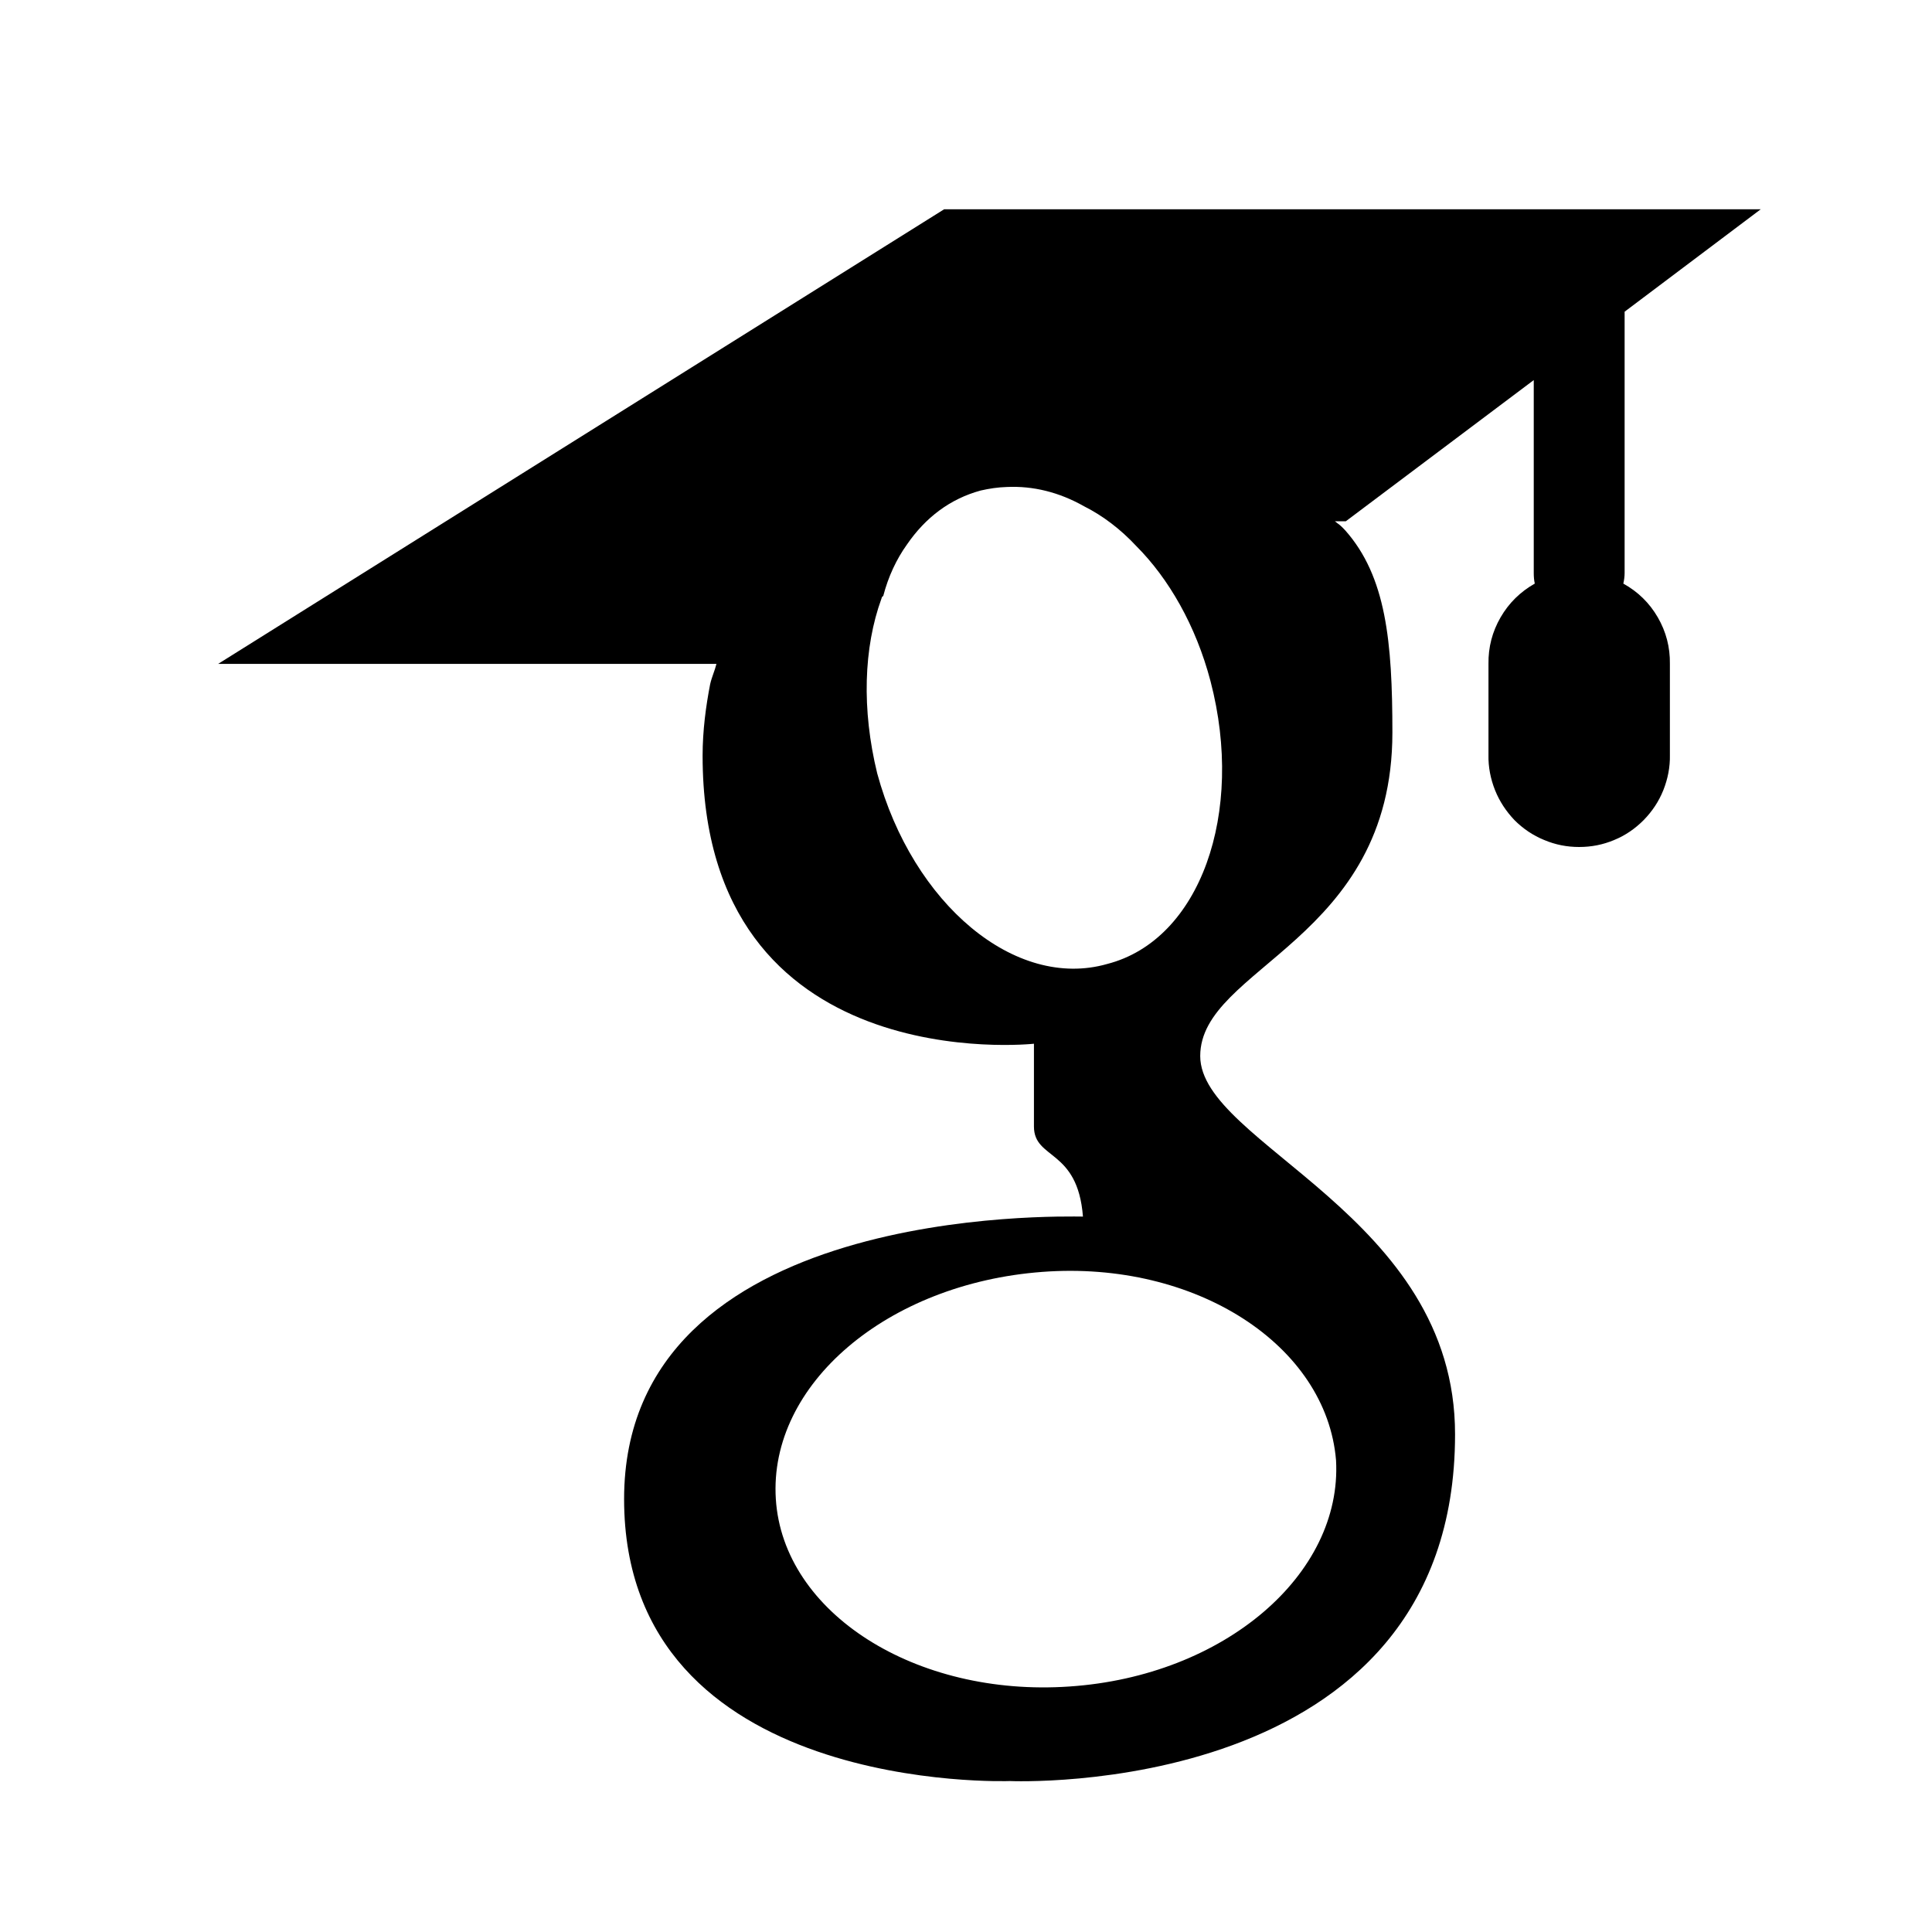
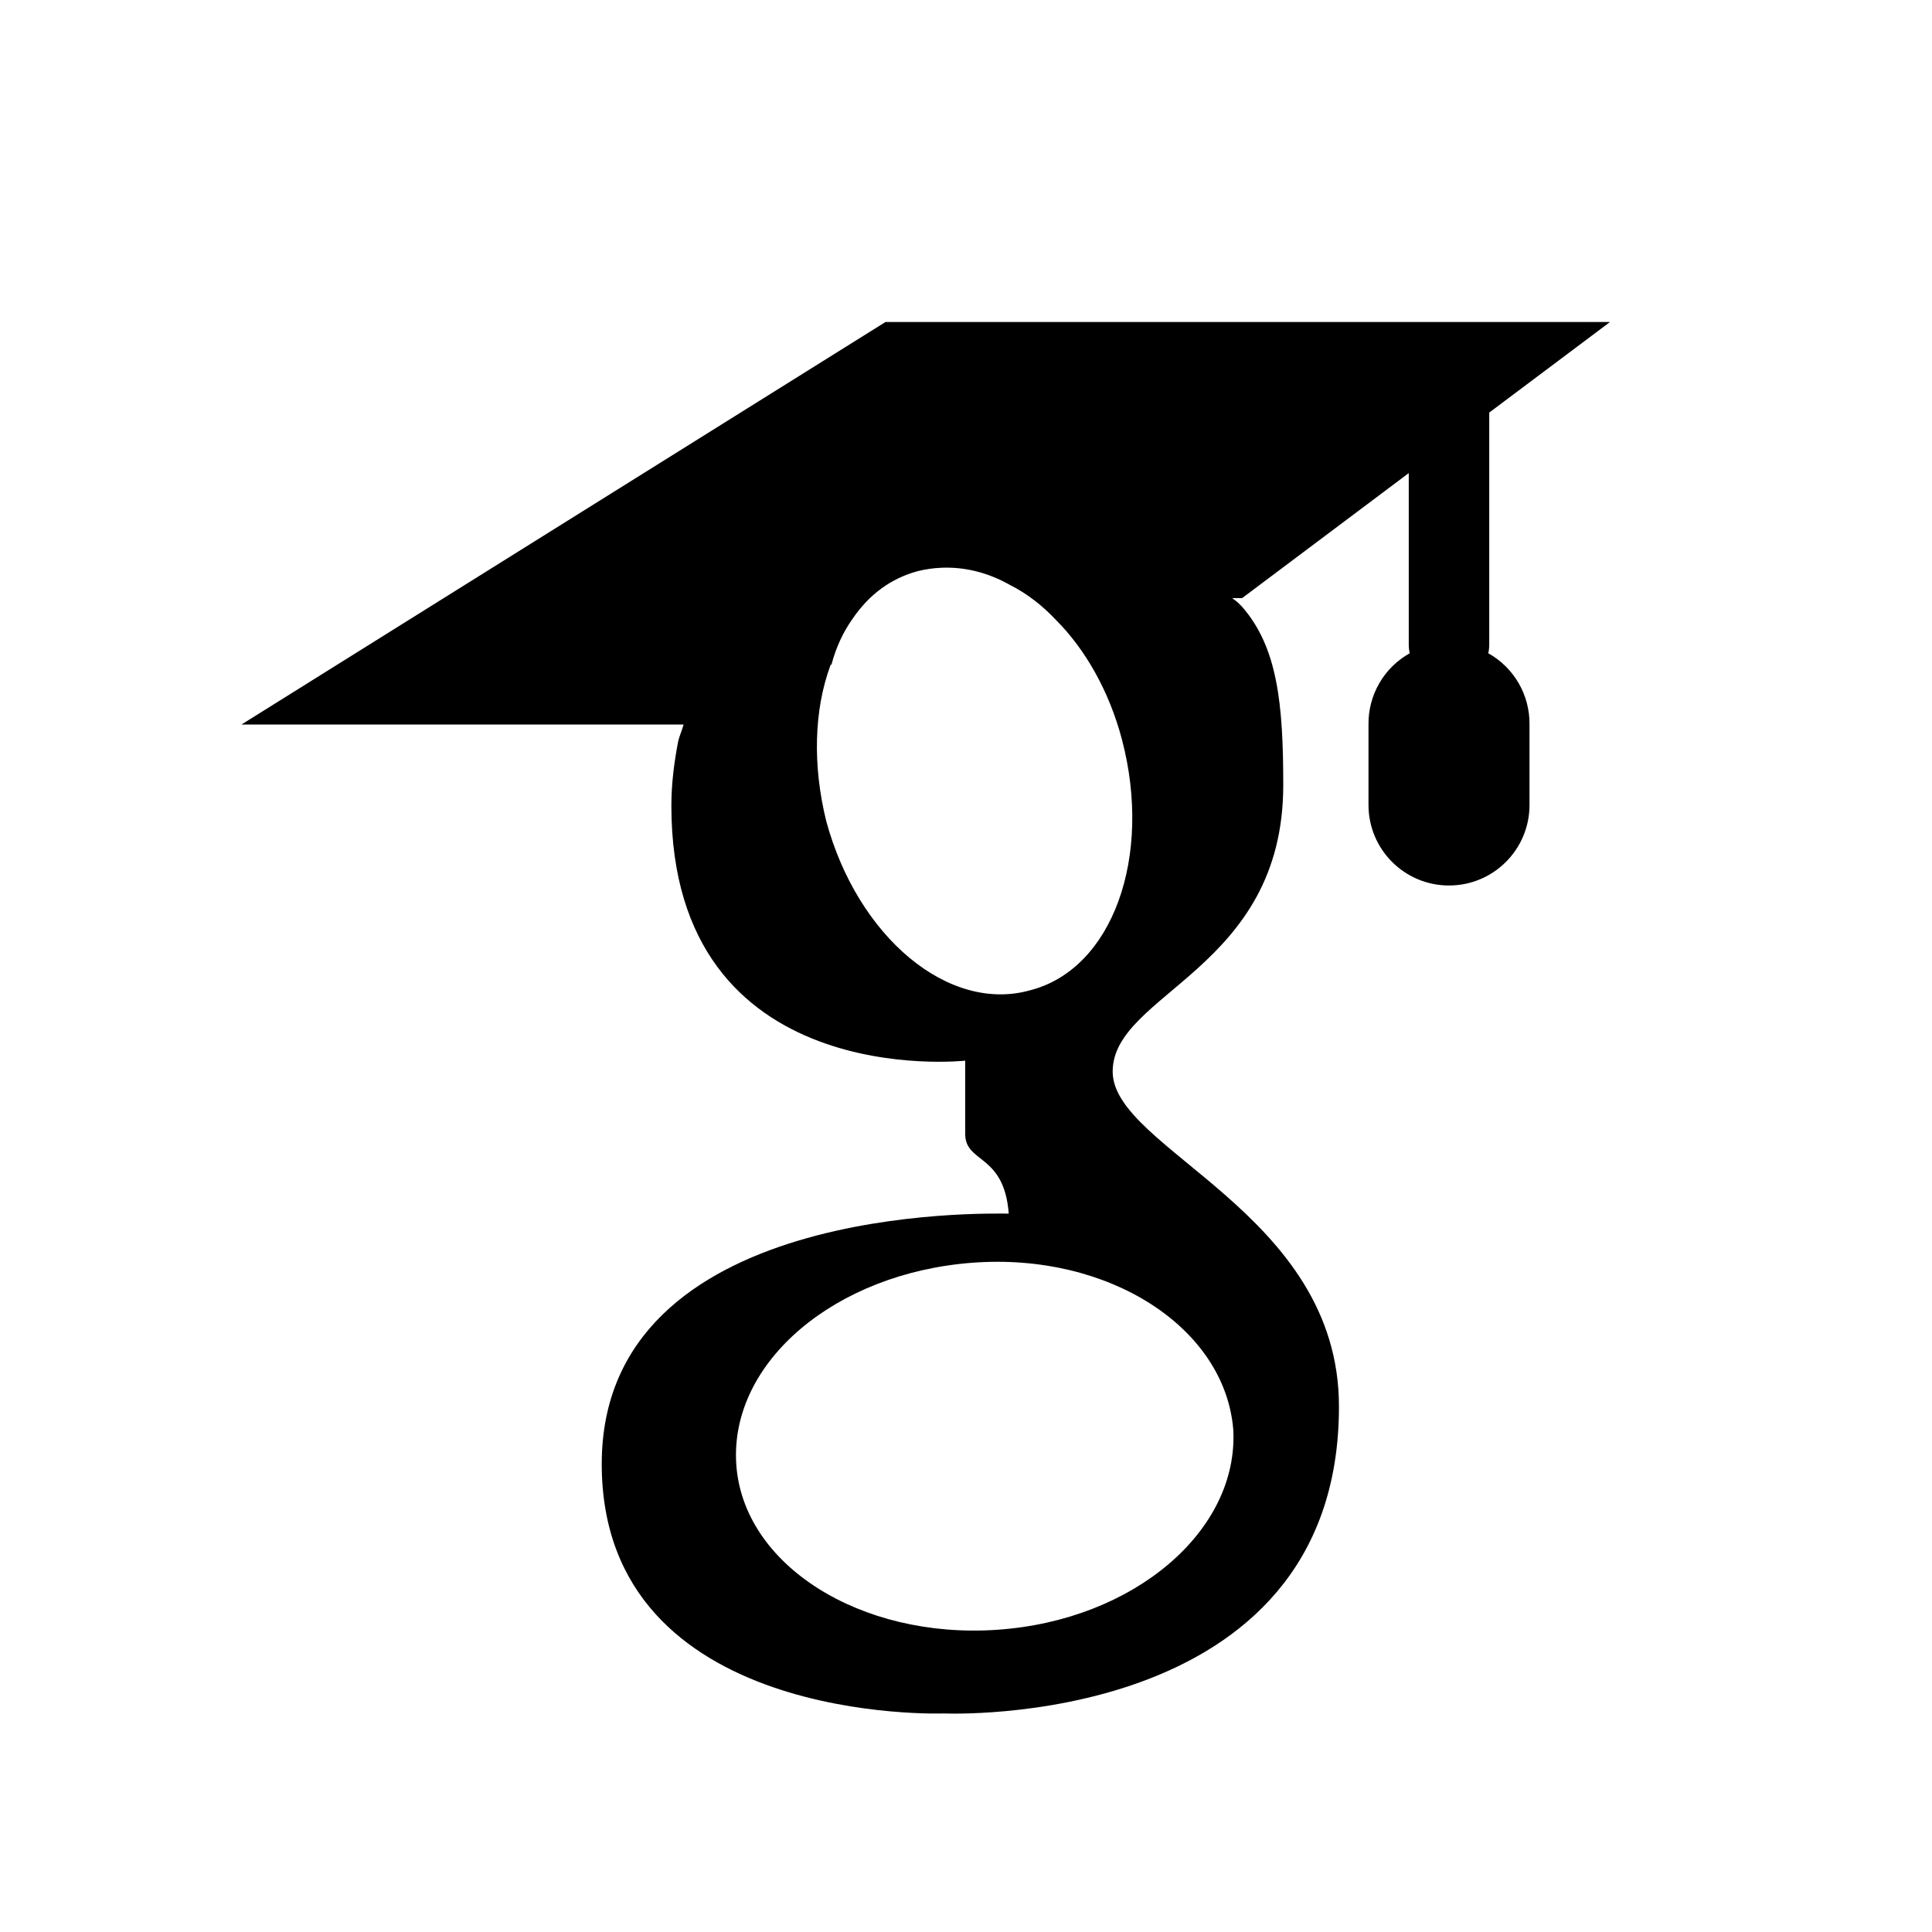
- <svg xmlns="http://www.w3.org/2000/svg" width="40" zoomAndPan="magnify" viewBox="0 0 30 30" height="40" preserveAspectRatio="xMidYMid meet" version="1.0">
-   <defs>
-     <clipPath id="id1">
-       <path d="M 3.387 3 L 27.34 3 L 27.34 28 L 3.387 28 Z M 3.387 3 " clip-rule="nonzero" />
-     </clipPath>
-   </defs>
-   <g clip-path="url(#id1)">
-     <path fill="rgb(0%, 0%, 0%)" d="M 14.66 3.25 L 3.387 10.309 L 11.125 10.309 C 11.098 10.418 11.051 10.516 11.027 10.625 C 10.961 10.965 10.91 11.344 10.91 11.734 C 10.91 16.773 16.055 16.207 16.055 16.207 L 16.055 17.492 C 16.055 18.012 16.734 17.832 16.816 18.891 C 16.477 18.891 9.691 18.695 9.691 23.277 C 9.691 27.883 15.68 27.656 15.68 27.656 C 15.68 27.656 22.594 27.965 22.594 22.273 C 22.598 18.871 18.637 17.766 18.637 16.398 C 18.637 15.016 21.621 14.609 21.621 11.375 C 21.621 9.961 21.523 8.953 20.891 8.238 C 20.844 8.188 20.809 8.152 20.762 8.121 C 20.75 8.109 20.738 8.102 20.727 8.094 L 20.898 8.094 L 23.816 5.902 L 23.816 8.898 C 23.816 8.953 23.82 9.008 23.832 9.062 C 23.609 9.188 23.43 9.363 23.301 9.586 C 23.172 9.809 23.109 10.051 23.113 10.309 L 23.113 11.723 C 23.109 11.91 23.145 12.094 23.215 12.27 C 23.285 12.445 23.387 12.598 23.516 12.734 C 23.648 12.867 23.805 12.973 23.977 13.043 C 24.152 13.117 24.332 13.152 24.52 13.152 C 24.711 13.152 24.891 13.117 25.066 13.043 C 25.238 12.973 25.391 12.867 25.523 12.734 C 25.656 12.598 25.758 12.445 25.828 12.27 C 25.898 12.094 25.934 11.91 25.93 11.723 L 25.93 10.309 C 25.934 10.051 25.871 9.809 25.742 9.586 C 25.613 9.363 25.434 9.188 25.207 9.062 C 25.219 9.008 25.227 8.953 25.227 8.898 L 25.227 4.84 L 27.34 3.25 Z M 15.633 7.562 C 16.039 7.543 16.445 7.641 16.836 7.863 C 17.125 8.008 17.402 8.219 17.645 8.48 C 18.148 8.984 18.57 9.715 18.797 10.578 C 19.332 12.625 18.637 14.598 17.191 14.969 C 15.766 15.375 14.172 14.039 13.621 12.008 C 13.379 11.016 13.41 10.055 13.688 9.293 C 13.691 9.281 13.695 9.273 13.699 9.266 C 13.703 9.262 13.711 9.258 13.715 9.254 C 13.793 8.953 13.922 8.68 14.082 8.457 C 14.371 8.035 14.754 7.746 15.227 7.617 C 15.363 7.586 15.496 7.566 15.633 7.562 Z M 16.184 19.75 C 18.566 19.57 20.598 20.887 20.746 22.676 C 20.844 24.449 19.008 26.027 16.605 26.188 C 14.223 26.352 12.16 25.051 12.047 23.277 C 11.934 21.492 13.781 19.93 16.184 19.75 Z M 16.184 19.75 " fill-opacity="1" fill-rule="nonzero" />
-   </g>
+ <svg xmlns="http://www.w3.org/2000/svg" viewBox="0 0 24 24" width="384px" height="384px">
+   <path d="M 11 4 L 3 9 L 8.492 9 C 8.472 9.075 8.438 9.144 8.422 9.223 C 8.376 9.465 8.34 9.731 8.34 10.008 C 8.34 13.579 11.99 13.176 11.99 13.176 L 11.99 14.086 C 11.99 14.455 12.474 14.327 12.531 15.076 C 12.289 15.076 7.475 14.938 7.475 18.186 C 7.475 21.446 11.725 21.285 11.725 21.285 C 11.725 21.285 16.633 21.505 16.633 17.473 C 16.635 15.064 13.822 14.28 13.822 13.312 C 13.822 12.334 15.941 12.046 15.941 9.754 C 15.941 8.752 15.873 8.038 15.424 7.531 C 15.389 7.496 15.366 7.472 15.332 7.449 C 15.324 7.442 15.314 7.437 15.307 7.43 L 15.43 7.43 L 17.5 5.877 L 17.5 8 A 0.5 0.5 0 0 0 17.512 8.115 A 1 1 0 0 0 17 9 L 17 10 A 1 1 0 1 0 19 10 L 19 9 A 1 1 0 0 0 18.488 8.115 A 0.5 0.5 0 0 0 18.5 8 L 18.5 5.125 L 20 4 L 11 4 z M 11.691 7.053 C 11.979 7.04 12.269 7.11 12.545 7.266 C 12.752 7.37 12.946 7.518 13.119 7.703 C 13.476 8.06 13.777 8.578 13.938 9.189 C 14.318 10.64 13.824 12.036 12.799 12.301 C 11.785 12.588 10.655 11.641 10.264 10.201 C 10.091 9.499 10.115 8.82 10.311 8.279 C 10.312 8.272 10.316 8.267 10.318 8.26 C 10.322 8.258 10.327 8.254 10.33 8.252 C 10.386 8.038 10.478 7.846 10.59 7.688 C 10.795 7.387 11.066 7.184 11.404 7.094 C 11.499 7.071 11.595 7.057 11.691 7.053 z M 12.082 15.686 C 13.775 15.559 15.216 16.491 15.32 17.758 C 15.39 19.014 14.088 20.131 12.383 20.246 C 10.69 20.361 9.227 19.442 9.146 18.186 C 9.065 16.919 10.377 15.813 12.082 15.686 z" />
</svg>
